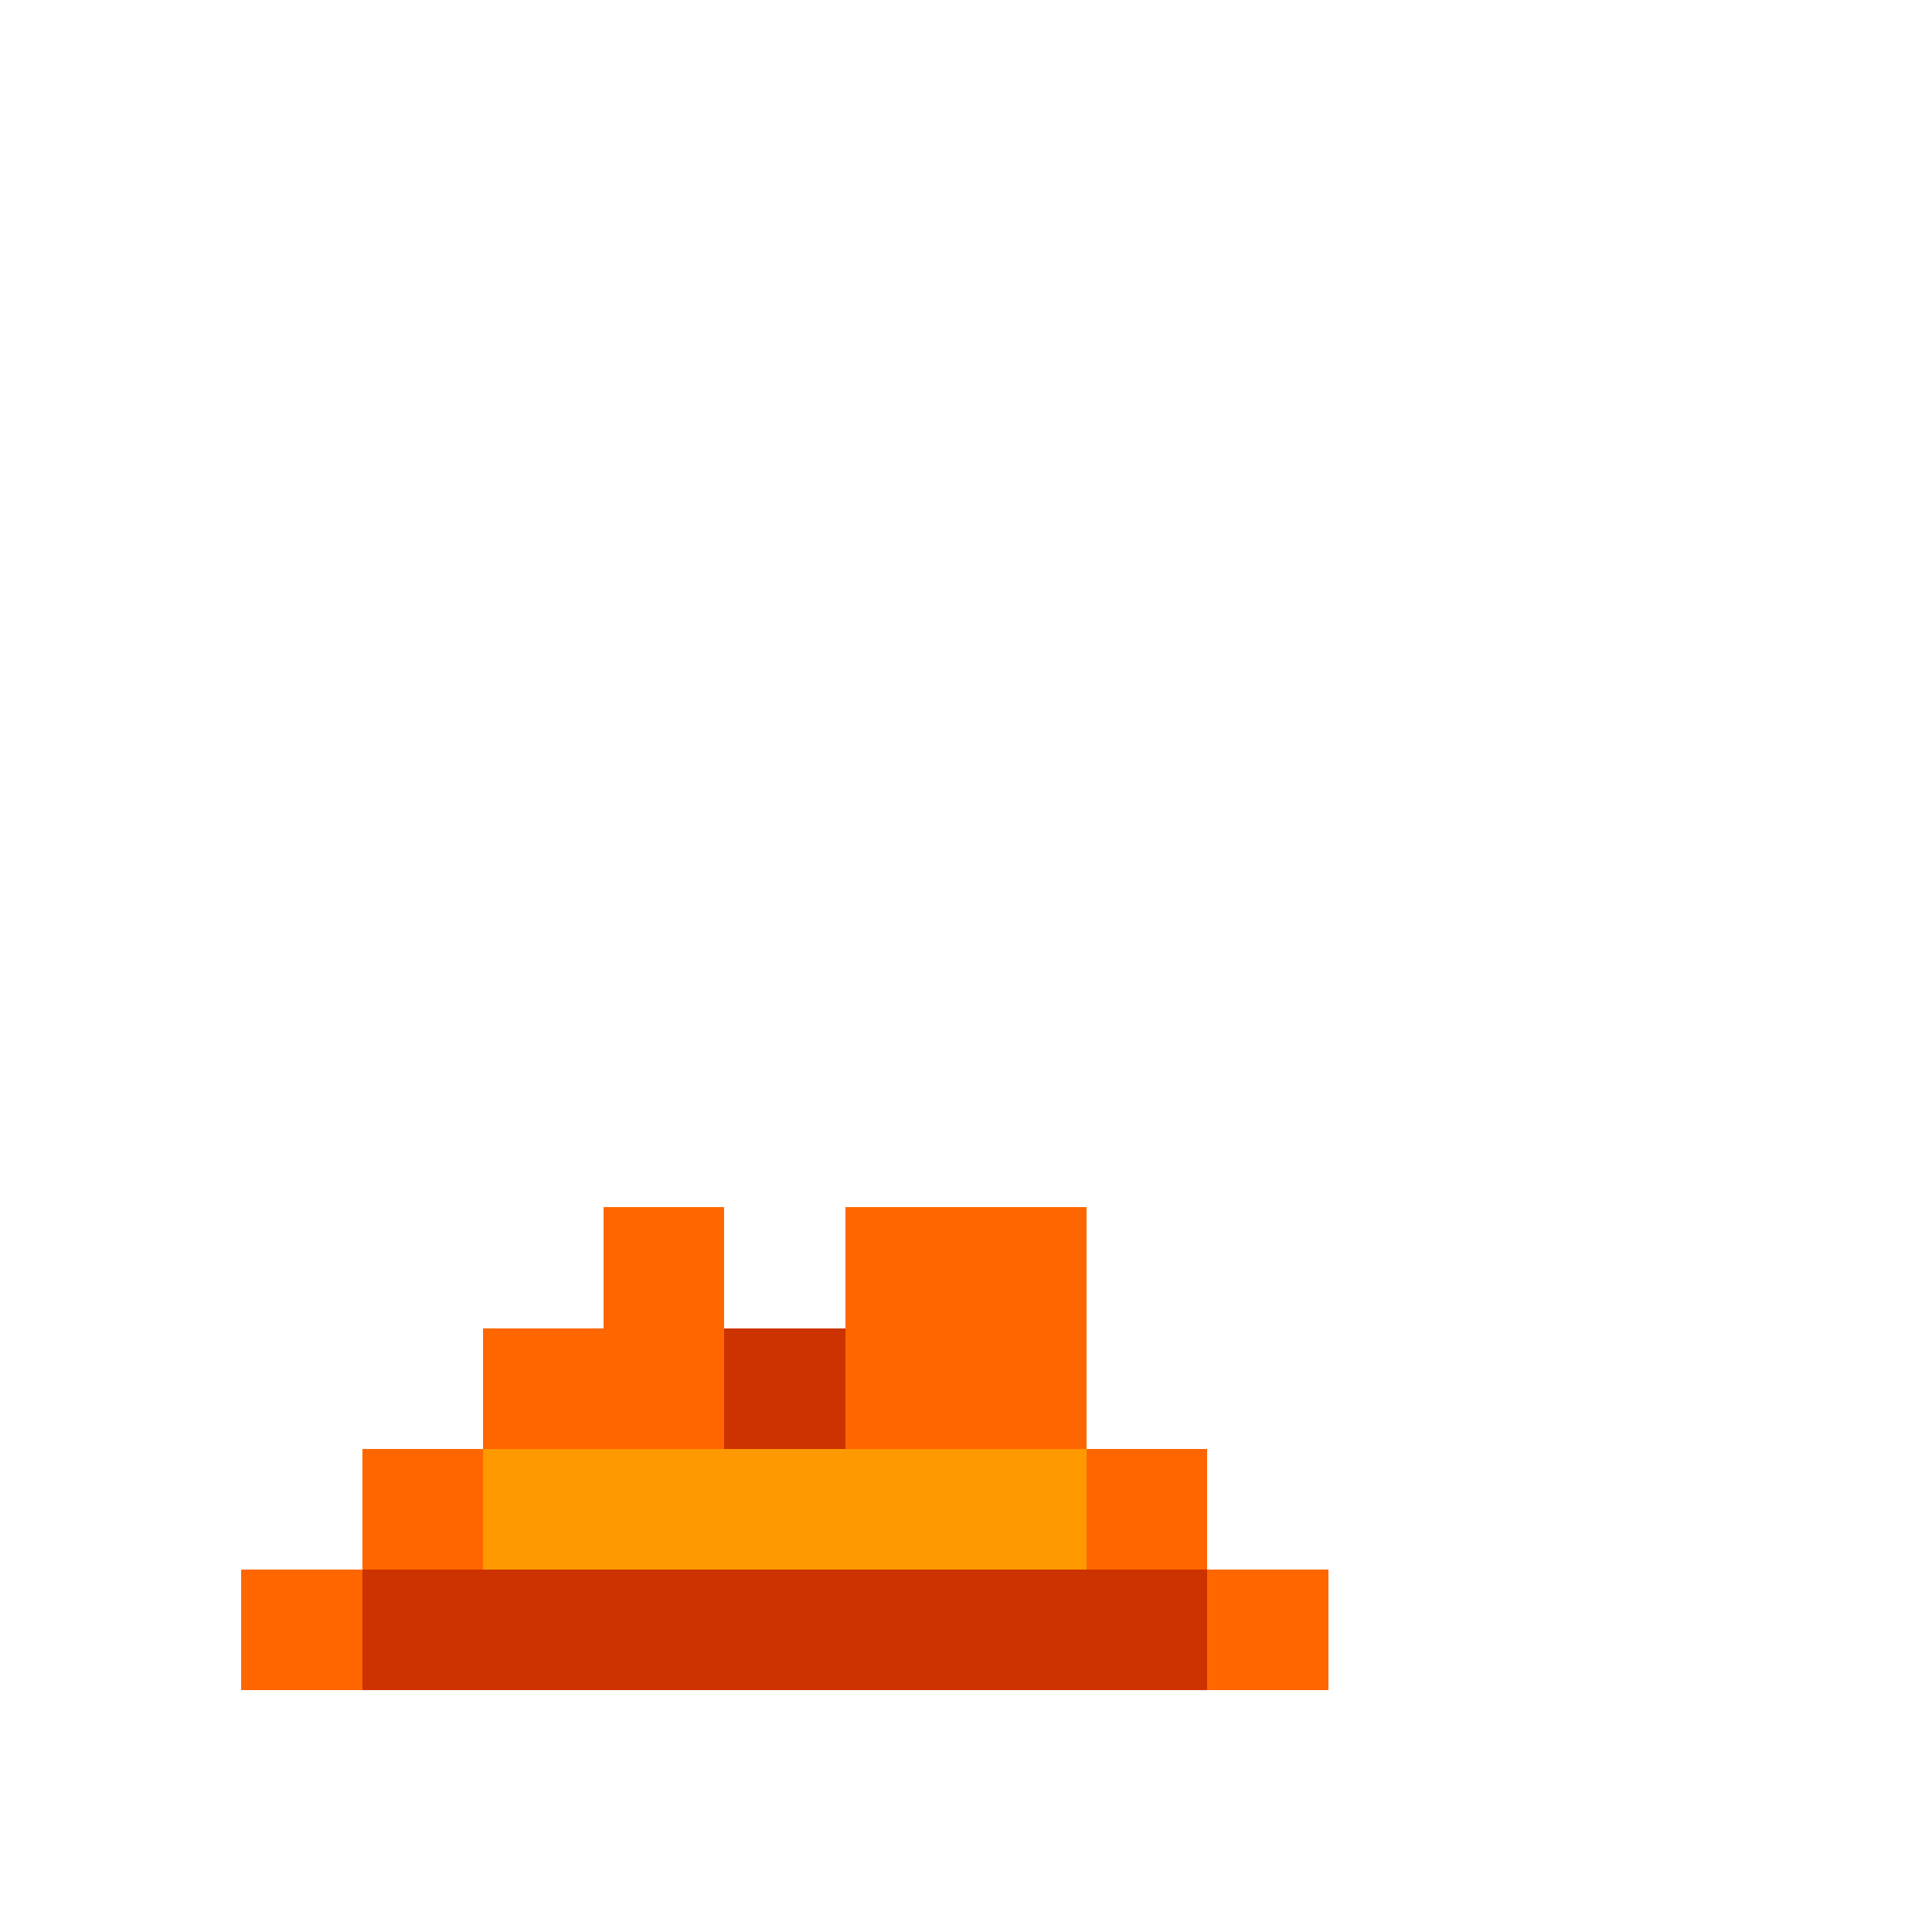
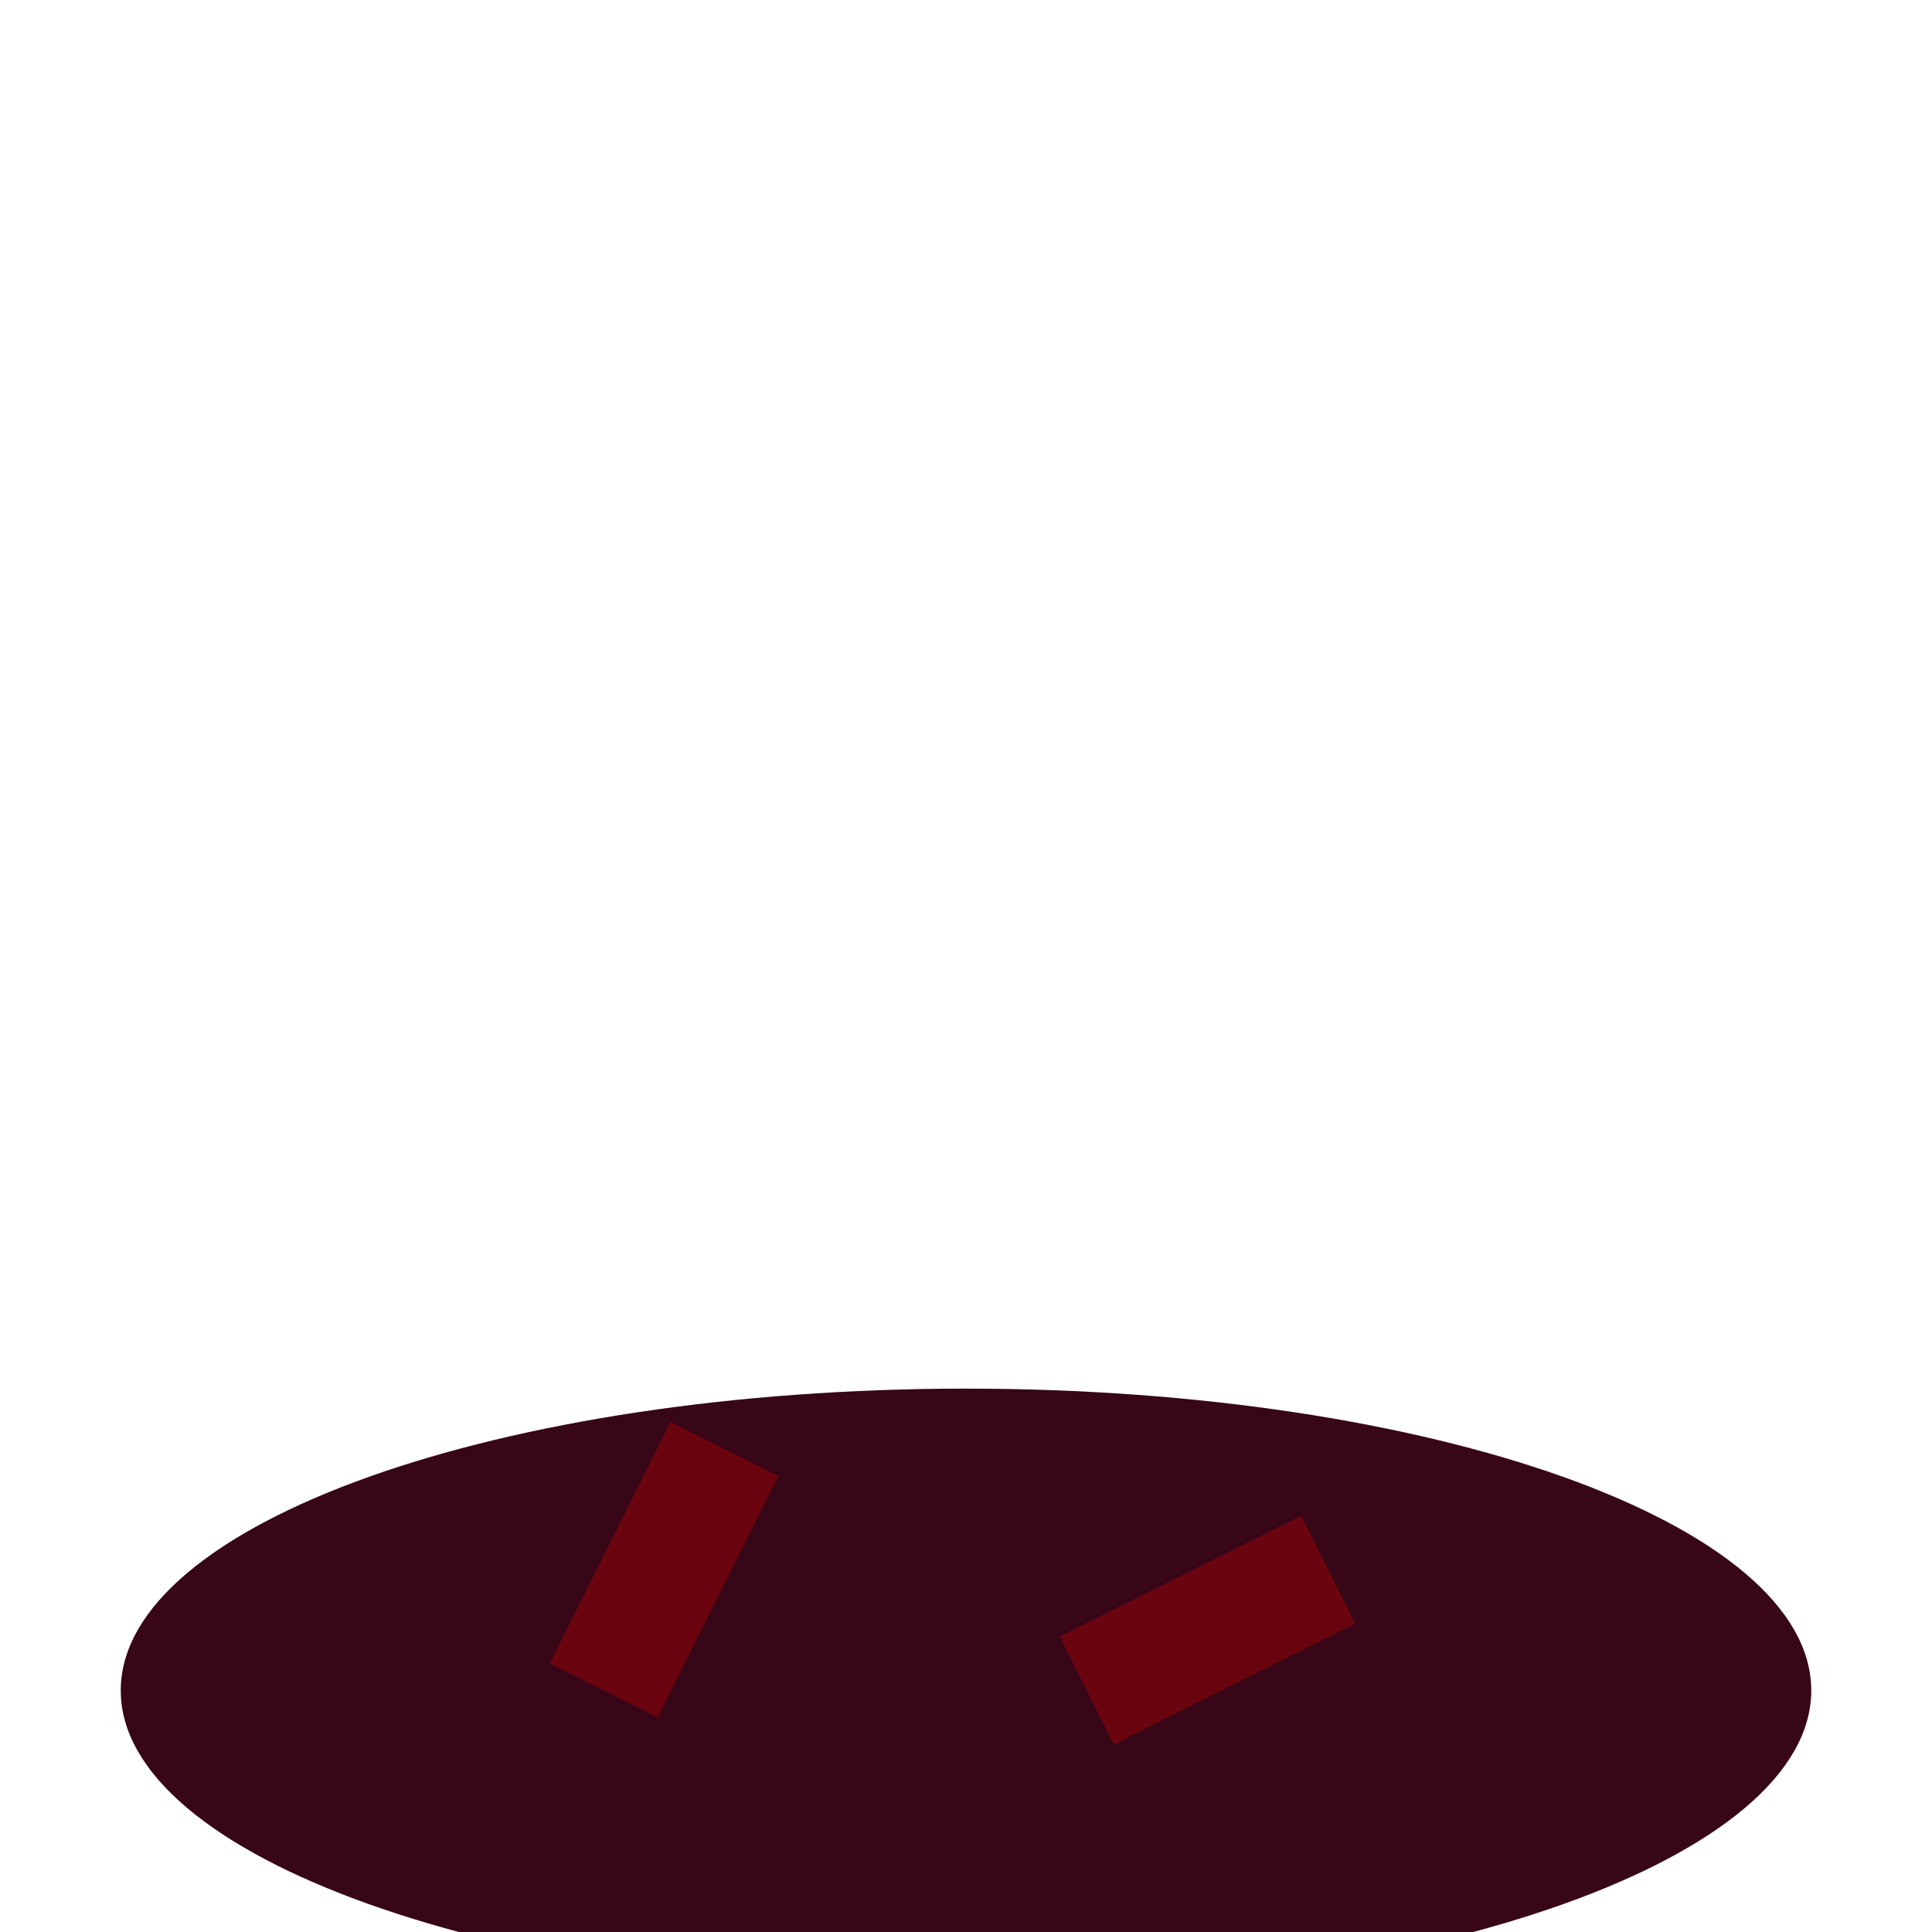
- <svg xmlns="http://www.w3.org/2000/svg" width="16" height="16" viewBox="0 0 16 16" shape-rendering="crispEdges">
-   <rect x="5" y="10" width="1" height="1" fill="#FF6600" />
-   <rect x="7" y="10" width="1" height="1" fill="#FF6600" />
-   <rect x="8" y="10" width="1" height="1" fill="#FF6600" />
-   <rect x="4" y="11" width="1" height="1" fill="#FF6600" />
-   <rect x="5" y="11" width="1" height="1" fill="#FF6600" />
-   <rect x="6" y="11" width="1" height="1" fill="#CC3300" />
-   <rect x="7" y="11" width="1" height="1" fill="#FF6600" />
-   <rect x="8" y="11" width="1" height="1" fill="#FF6600" />
-   <rect x="3" y="12" width="1" height="1" fill="#FF6600" />
-   <rect x="4" y="12" width="1" height="1" fill="#FF9900" />
-   <rect x="5" y="12" width="1" height="1" fill="#FF9900" />
-   <rect x="6" y="12" width="1" height="1" fill="#FF9900" />
-   <rect x="7" y="12" width="1" height="1" fill="#FF9900" />
-   <rect x="8" y="12" width="1" height="1" fill="#FF9900" />
-   <rect x="9" y="12" width="1" height="1" fill="#FF6600" />
-   <rect x="2" y="13" width="1" height="1" fill="#FF6600" />
-   <rect x="3" y="13" width="1" height="1" fill="#CC3300" />
-   <rect x="4" y="13" width="1" height="1" fill="#CC3300" />
-   <rect x="5" y="13" width="1" height="1" fill="#CC3300" />
-   <rect x="6" y="13" width="1" height="1" fill="#CC3300" />
-   <rect x="7" y="13" width="1" height="1" fill="#CC3300" />
-   <rect x="8" y="13" width="1" height="1" fill="#CC3300" />
-   <rect x="9" y="13" width="1" height="1" fill="#CC3300" />
-   <rect x="10" y="13" width="1" height="1" fill="#FF6600" />
+ <svg xmlns="http://www.w3.org/2000/svg" width="32" height="32" viewBox="0 0 32 32">
+   <ellipse cx="16" cy="28" rx="14" ry="5" fill="#370617" />
+   <path d="M 10 28 L 12 24 M 18 28 L 22 26" stroke="#6a040f" stroke-width="2" />
</svg>
